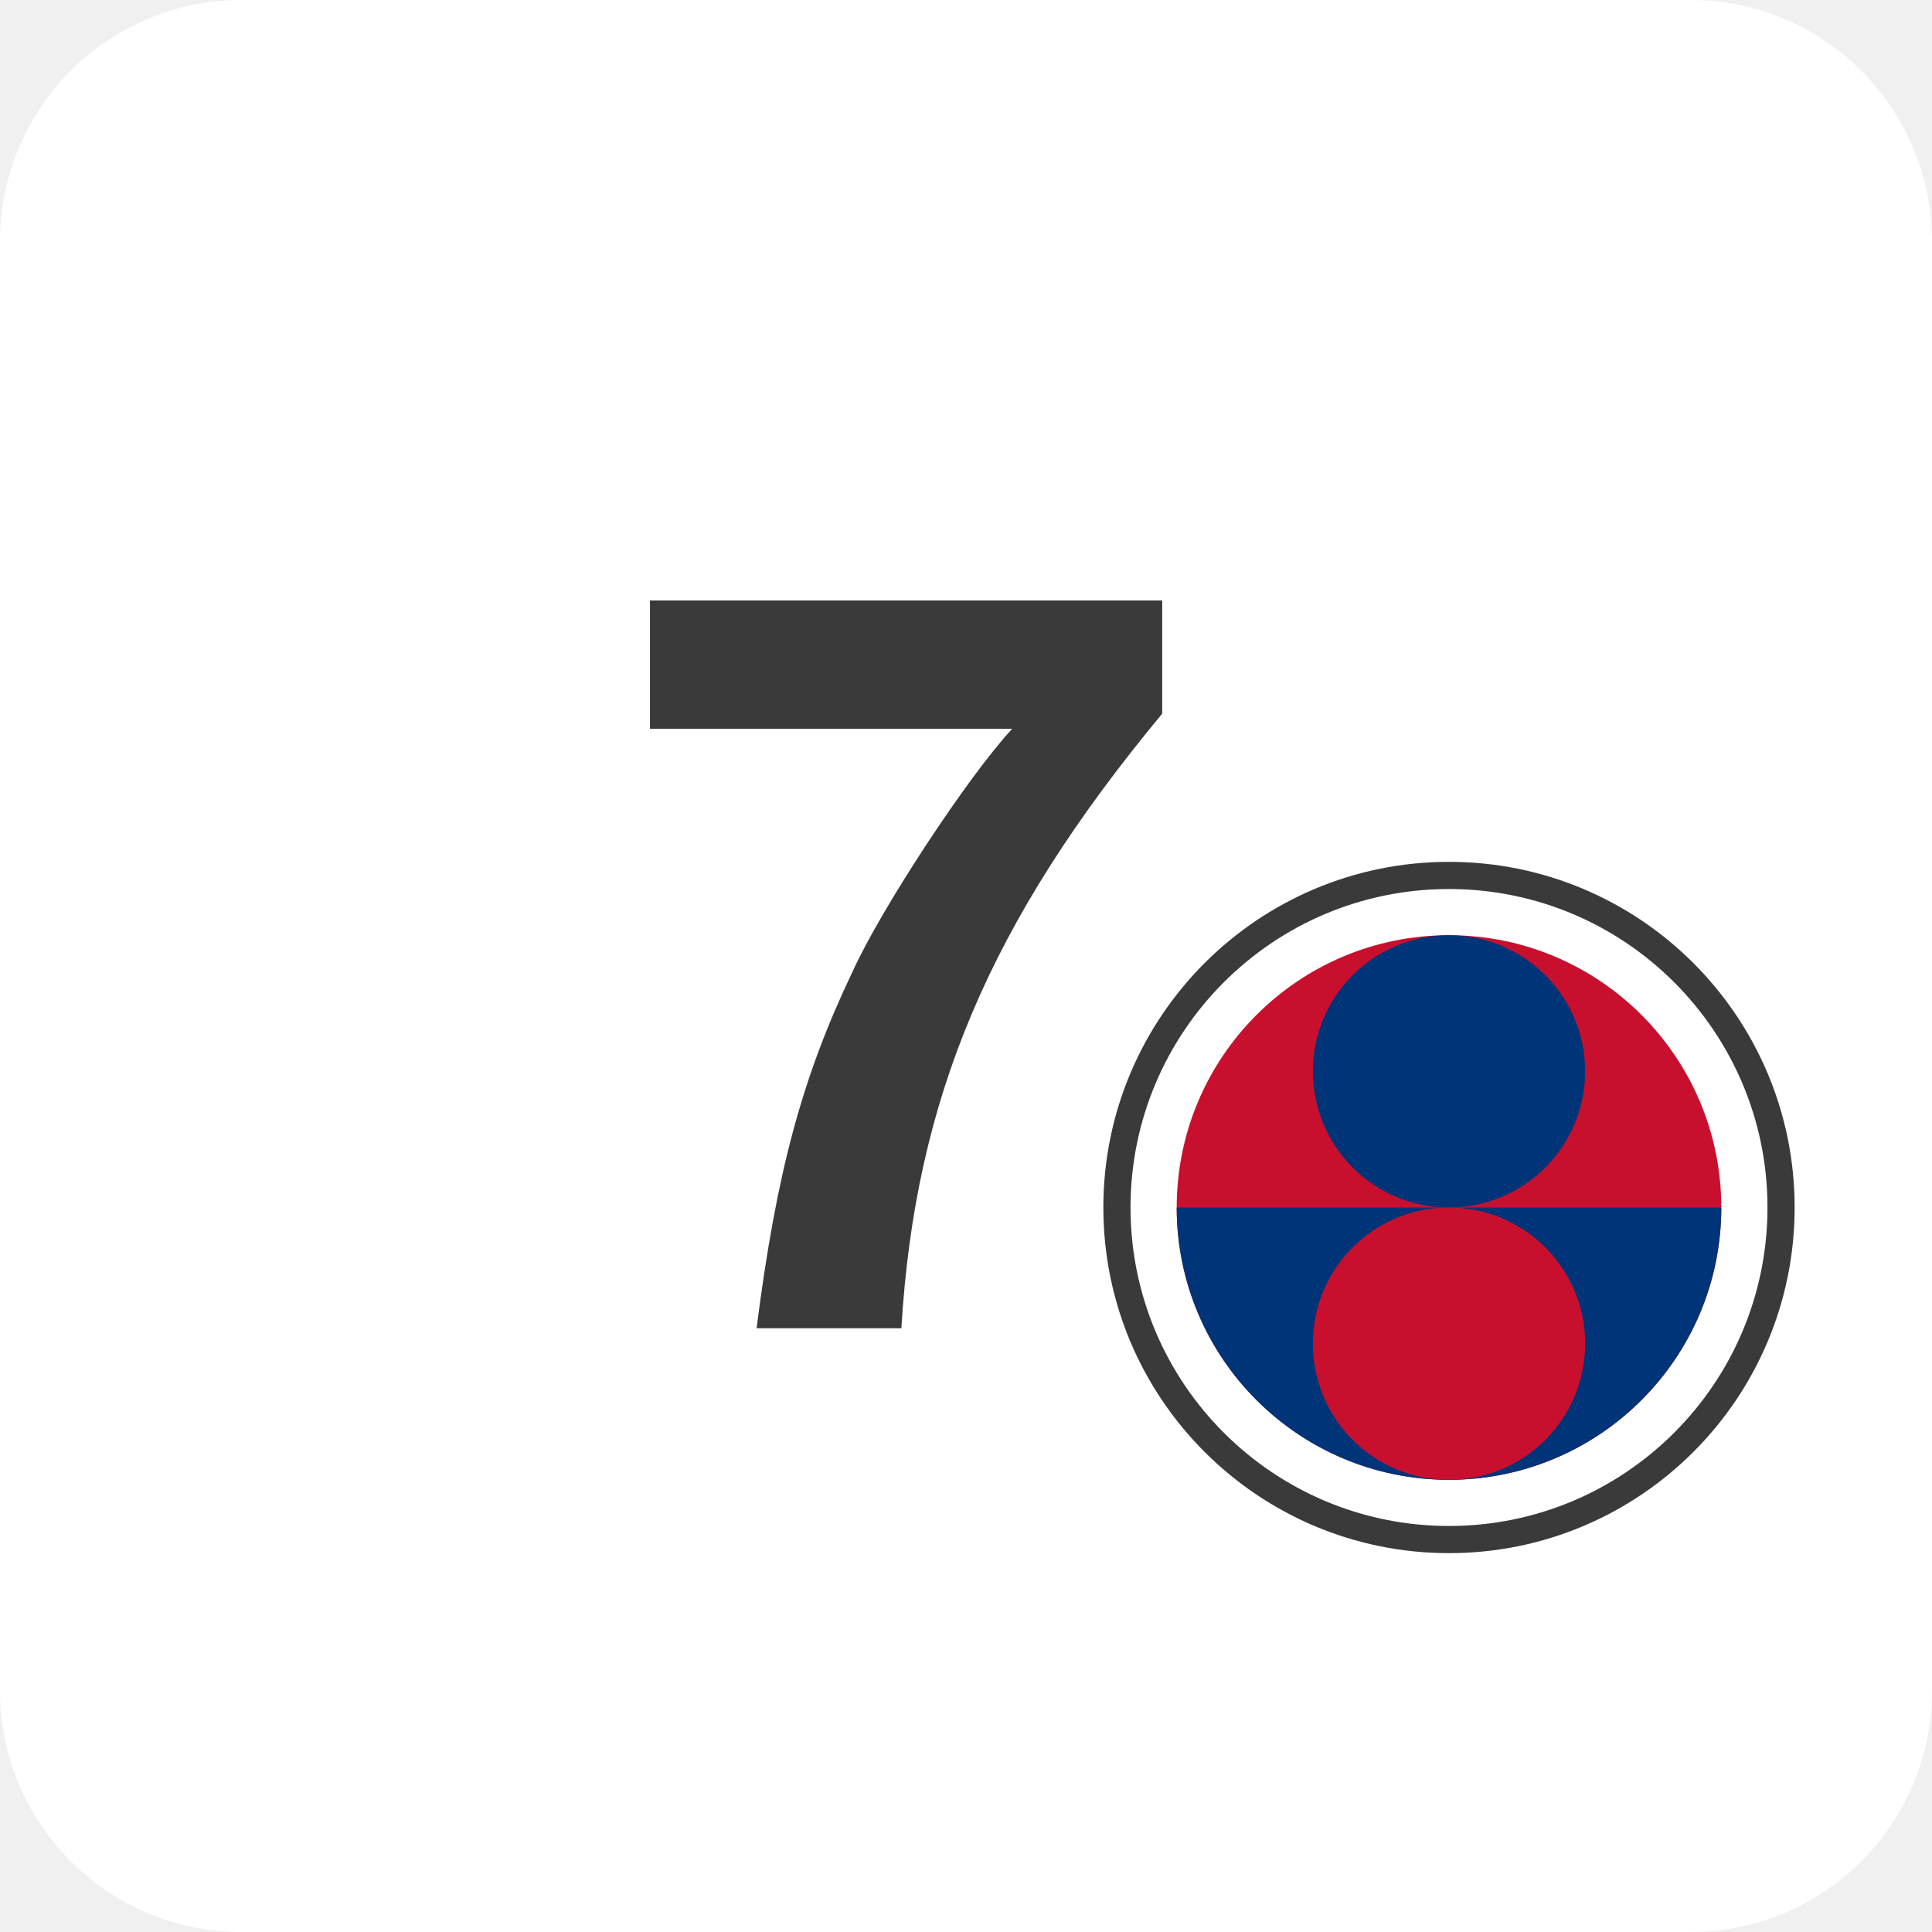
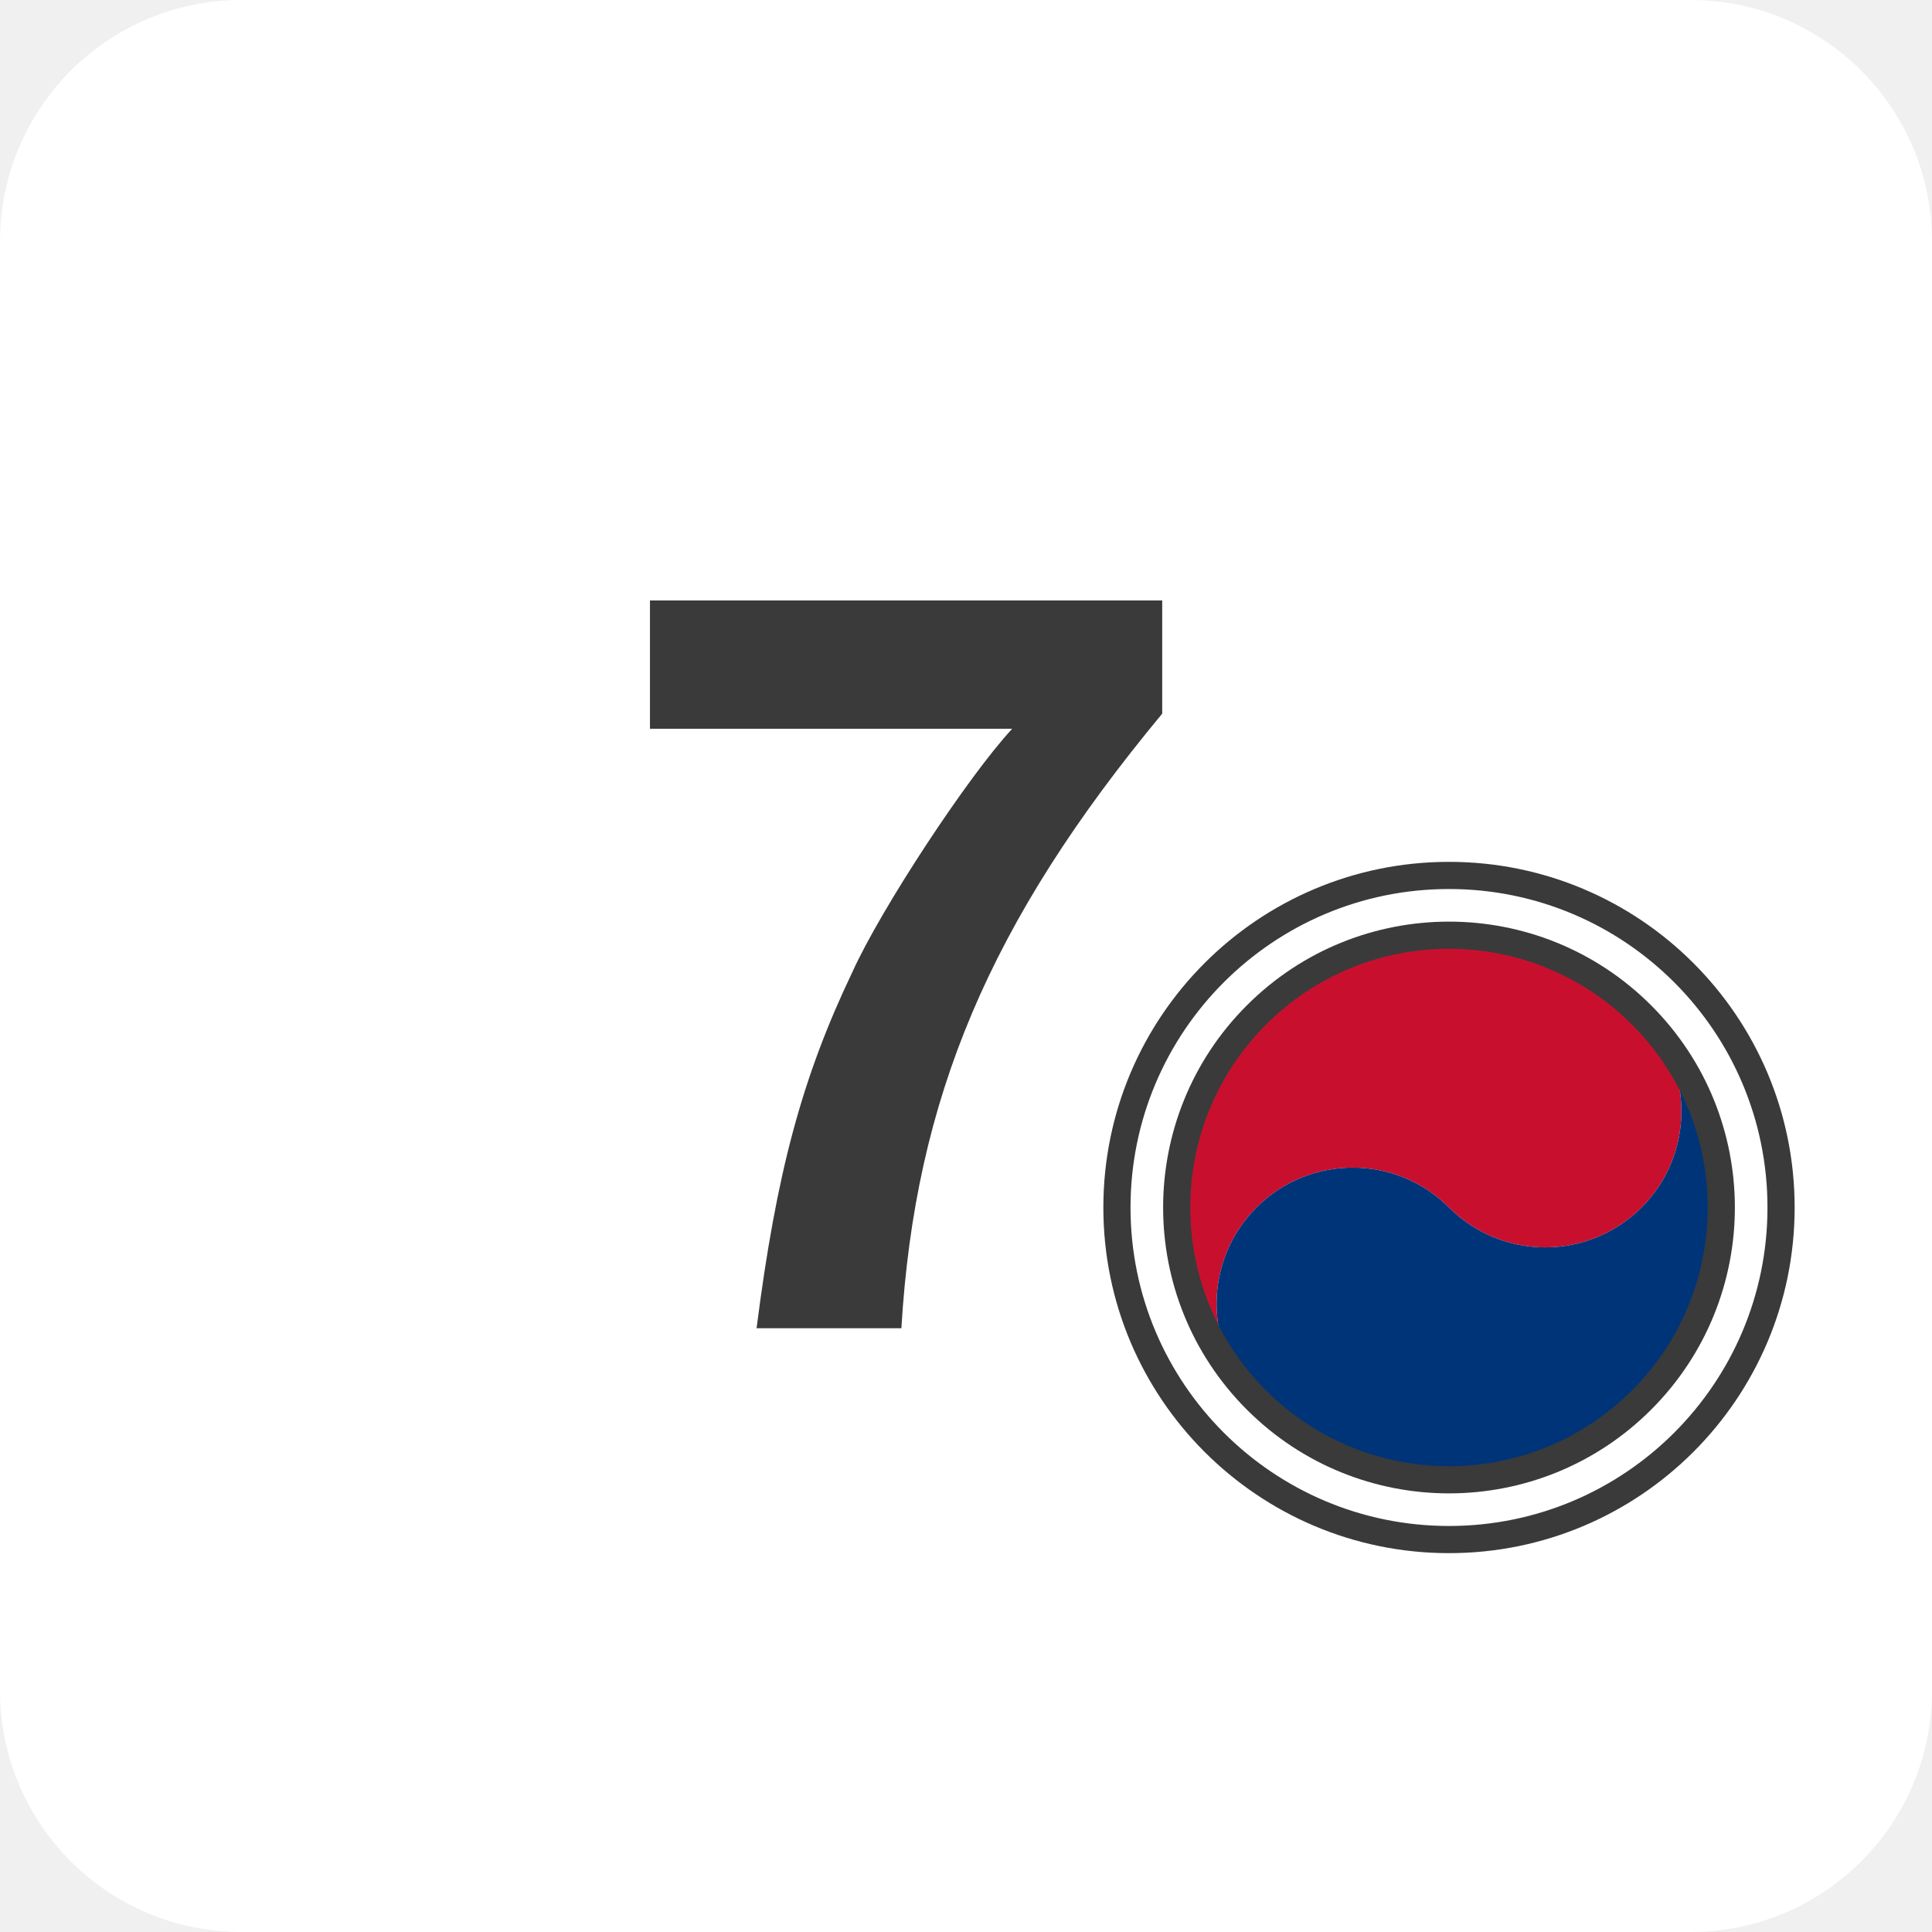
<svg xmlns="http://www.w3.org/2000/svg" viewBox="0 0 64 64" width="64" height="64">
  <rect width="64" height="64" rx="8" fill="#ffffff" />
  <text x="30" y="44" font-size="34" font-family="-apple-system, Helvetica, sans-serif" font-weight="600" fill="#3a3a3a" text-anchor="middle">7</text>
  <circle cx="48.0" cy="40.0" r="11.0" fill="#fff" stroke="#3a3a3a" stroke-width="0.9" />
-   <circle cx="48.00" cy="40.00" r="9.02" fill="#c8102e" />
-   <path d="M 38.98 40.00 A 9.02 9.02 0 0 0 57.02 40.00 Z" fill="#003478" />
-   <circle cx="48.00" cy="35.49" r="4.51" fill="#003478" />
-   <circle cx="48.00" cy="44.51" r="4.51" fill="#c8102e" />
+   <g transform="rotate(45 48.00 40.00)">
+     <path d="M 48.00 30.98 A 9.02 9.02 0 0 0 48.00 49.02 A 4.51 4.51 0 0 1 48.00 40.00 A 4.51 4.51 0 0 0 48.00 30.98 Z" fill="#c8102e" />
+     <path d="M 48.00 30.98 A 9.02 9.02 0 0 1 48.00 49.02 A 4.51 4.51 0 0 1 48.00 40.00 A 4.51 4.51 0 0 0 48.00 30.98 Z" fill="#003478" />
+     <circle cx="48.00" cy="40.00" r="9.02" fill="none" stroke="#3a3a3a" stroke-width="0.9" />
+   </g>
</svg>
